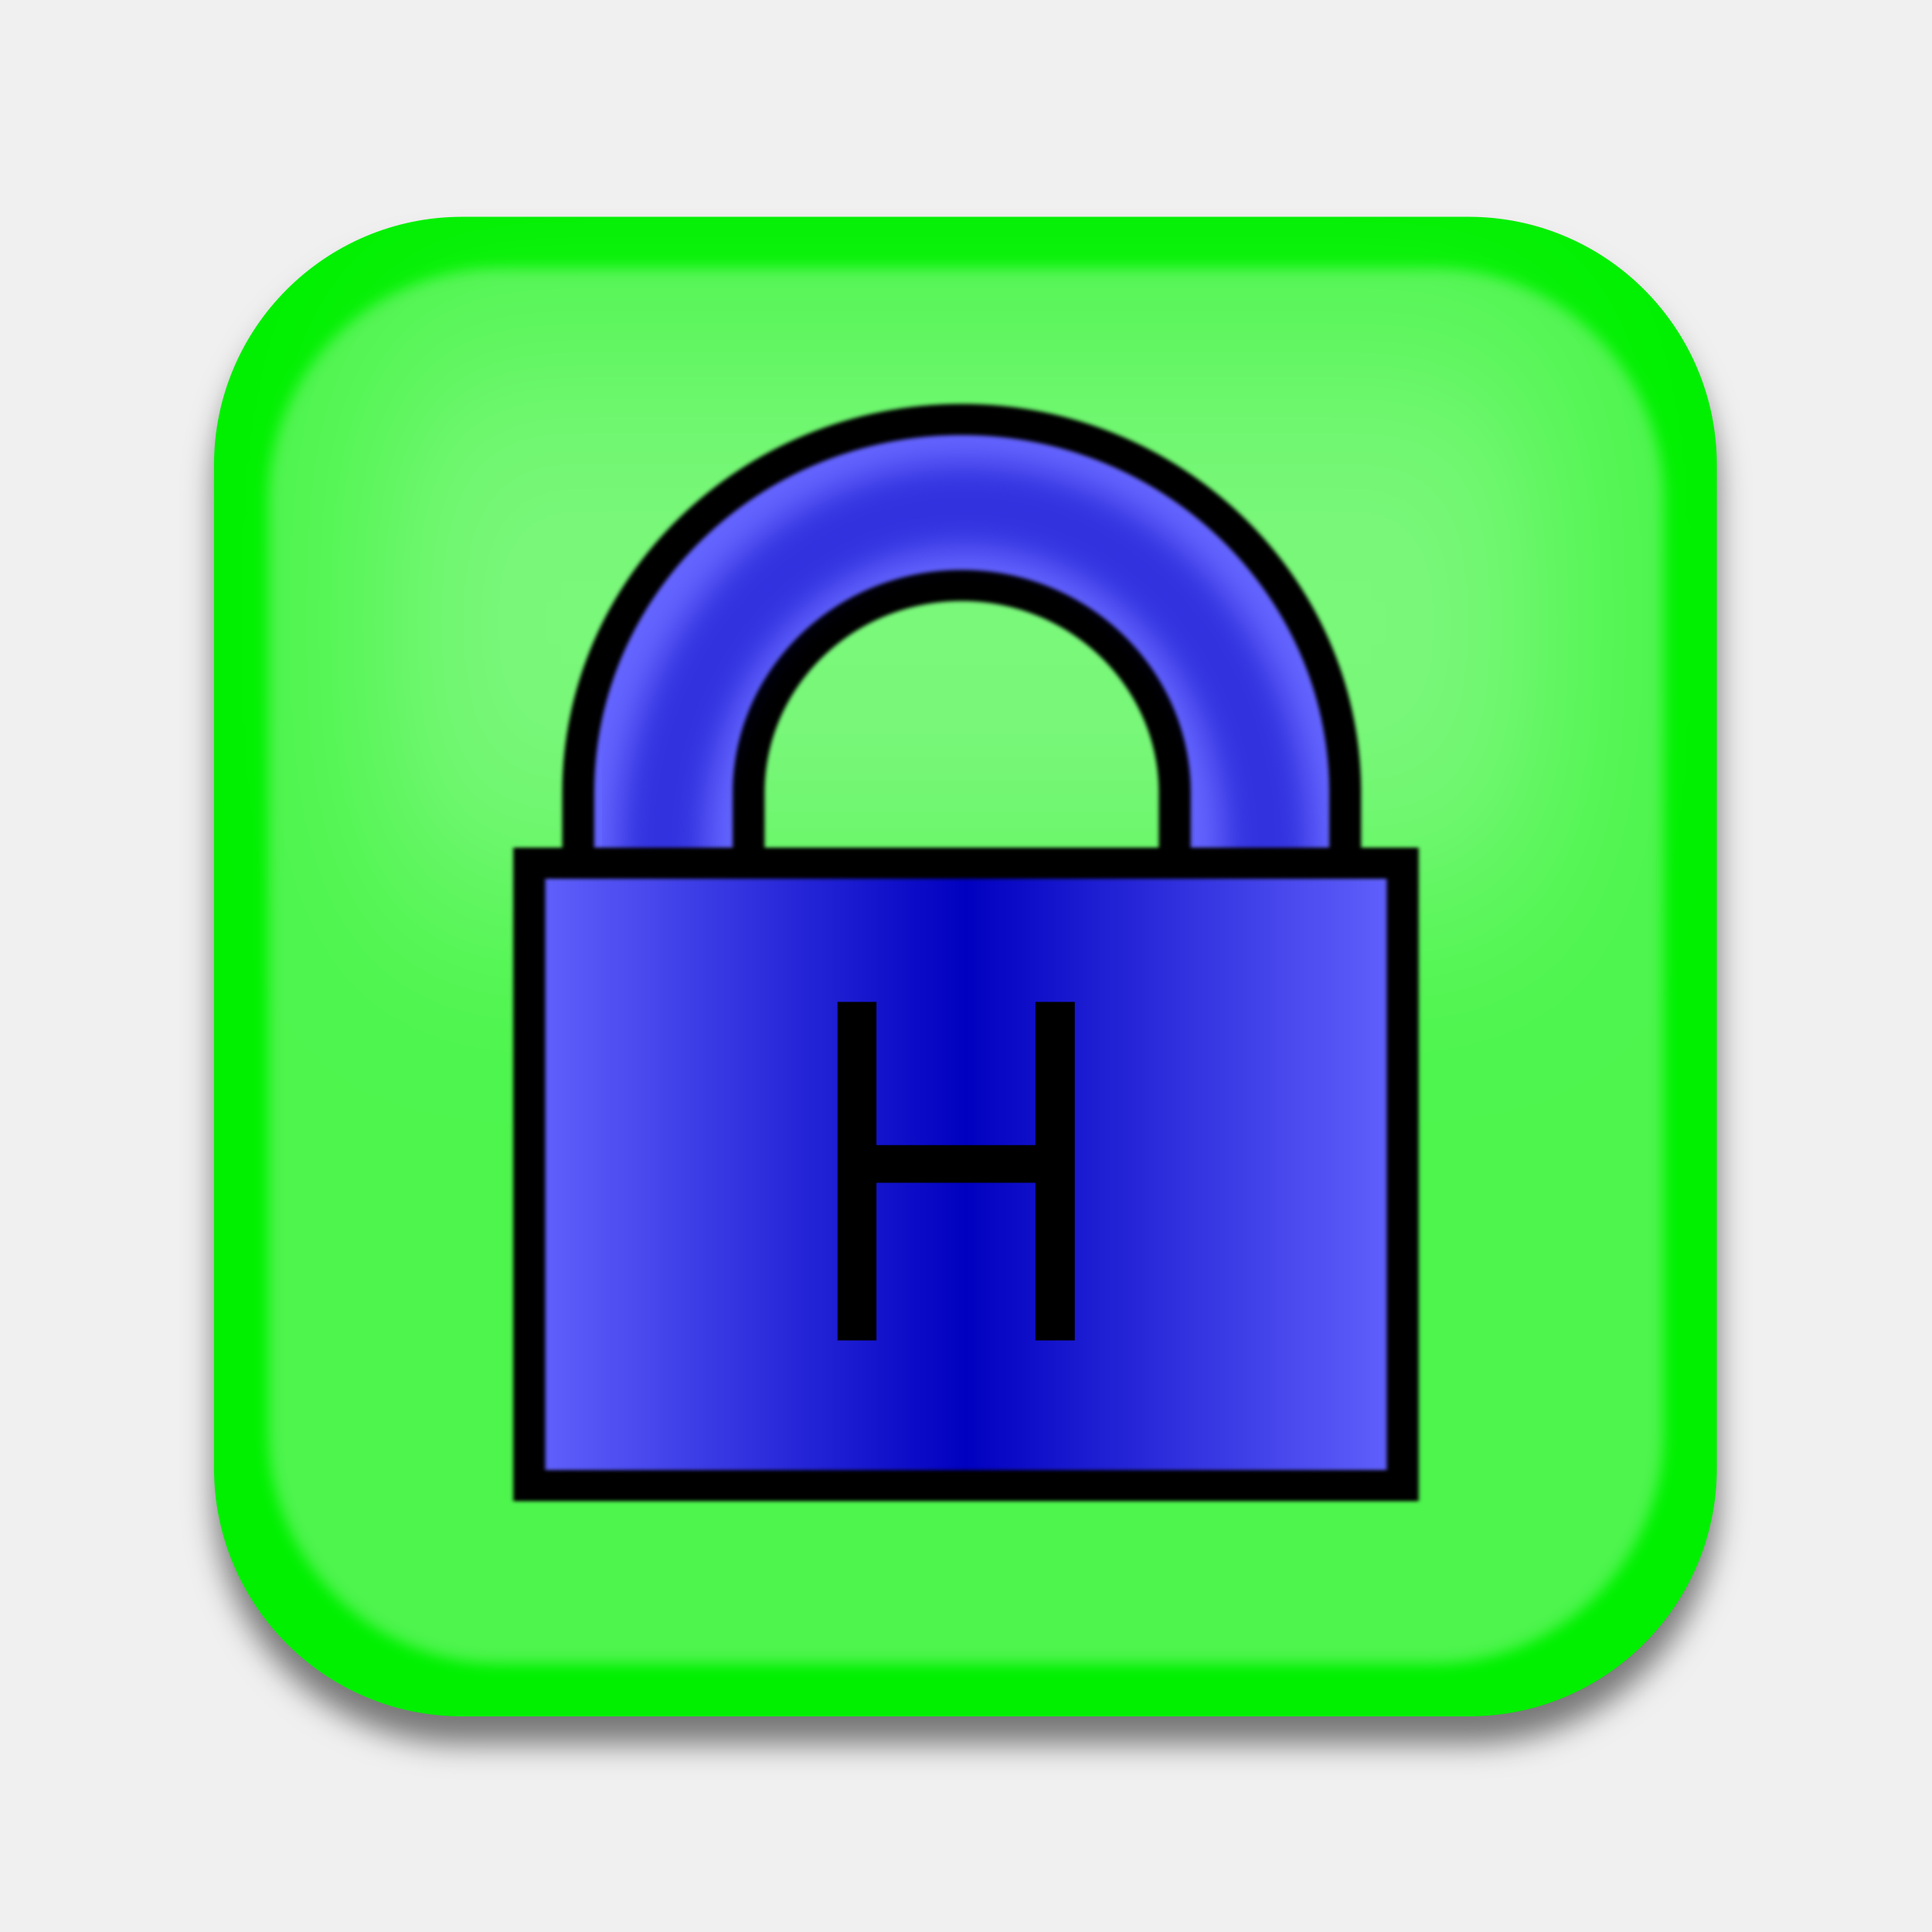
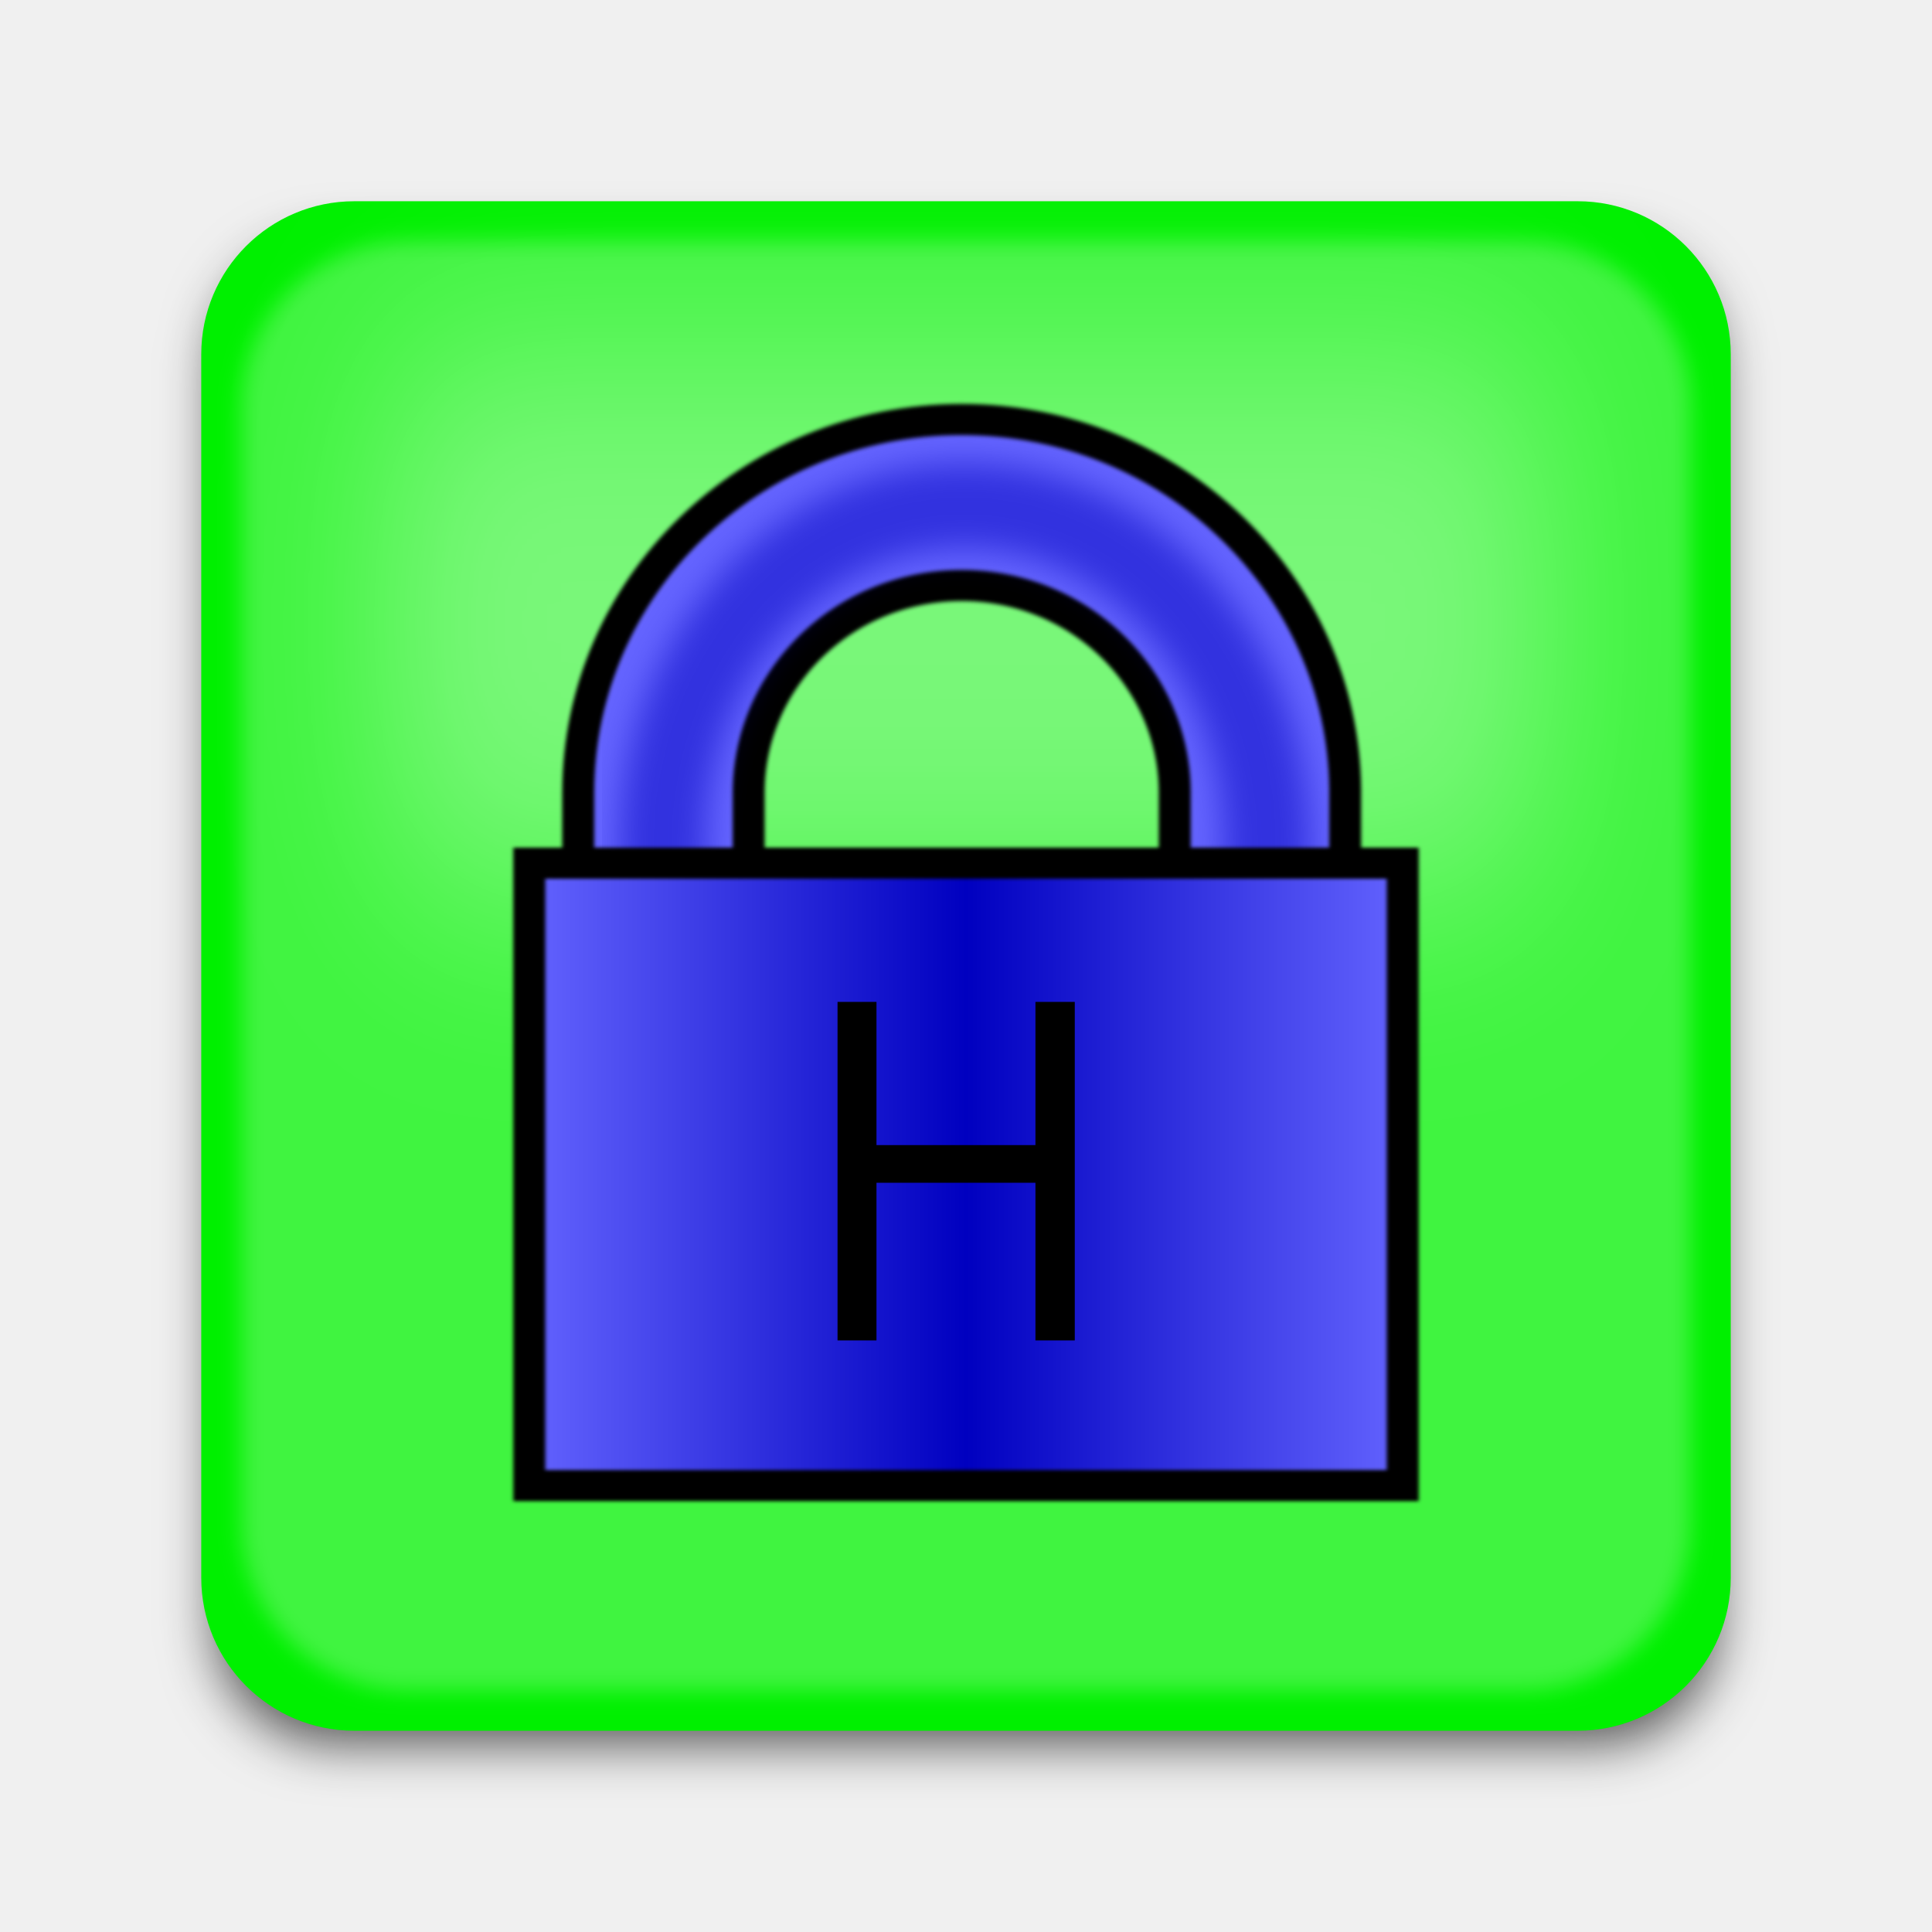
<svg xmlns="http://www.w3.org/2000/svg" xmlns:ns1="http://www.openswatchbook.org/uri/2009/osb" xmlns:xlink="http://www.w3.org/1999/xlink" width="72" height="72" id="svg2" version="1.1">
  <defs id="defs4">
    <linearGradient id="linearGradient3864" ns1:paint="gradient">
      <stop id="stop3866" offset="0" style="stop-color:#00c000;stop-opacity:1;" />
      <stop style="stop-color:#000000;stop-opacity:1" offset="0.563" id="stop3868" />
      <stop id="stop3870" offset="1" style="stop-color:#00ff80;stop-opacity:1;" />
    </linearGradient>
    <linearGradient id="linearGradient3797">
      <stop style="stop-color:#ffffff;stop-opacity:0.753;" offset="0" id="stop3799" />
      <stop style="stop-color:#ffffff;stop-opacity:0;" offset="1" id="stop3801" />
    </linearGradient>
    <linearGradient id="linearGradient5702">
      <stop id="stop3858" offset="0" style="stop-color:#00e100;stop-opacity:1;" />
      <stop style="stop-color:#00ff80;stop-opacity:1;" offset="1" id="stop5706" />
    </linearGradient>
    <linearGradient id="linearGradient5279" ns1:paint="solid">
      <stop style="stop-color:#000000;stop-opacity:1;" offset="0" id="stop5281" />
    </linearGradient>
    <linearGradient id="linearGradient3057">
      <stop style="stop-color:#6464ff;stop-opacity:1;" offset="0" id="stop3059" />
      <stop id="stop3065" offset="0.5" style="stop-color:#0000c0;stop-opacity:1;" />
      <stop style="stop-color:#6464ff;stop-opacity:1;" offset="1" id="stop3061" />
    </linearGradient>
    <linearGradient xlink:href="#linearGradient3057" id="linearGradient3063" x1="60" y1="899.862" x2="475" y2="899.862" gradientUnits="userSpaceOnUse" />
    <filter id="filter5403" color-interpolation-filters="sRGB">
      <feGaussianBlur stdDeviation="7.763" id="feGaussianBlur5405" />
    </filter>
    <filter id="filter5607" color-interpolation-filters="sRGB">
      <feGaussianBlur stdDeviation="0.925" id="feGaussianBlur5609" />
    </filter>
    <filter id="filter5611" color-interpolation-filters="sRGB">
      <feGaussianBlur stdDeviation="0.887" id="feGaussianBlur5613" />
    </filter>
    <filter id="filter5639" color-interpolation-filters="sRGB">
      <feGaussianBlur stdDeviation="0.747" id="feGaussianBlur5641" />
    </filter>
    <linearGradient xlink:href="#linearGradient3057" id="linearGradient5651" gradientUnits="userSpaceOnUse" x1="60" y1="899.862" x2="475" y2="899.862" />
    <radialGradient xlink:href="#linearGradient5702" id="radialGradient5710" cx="184.5" cy="333" fx="184.5" fy="333" r="173.5" gradientTransform="matrix(1,0,0,1.066282,0,-22.07205)" gradientUnits="userSpaceOnUse" />
    <radialGradient xlink:href="#linearGradient3797" id="radialGradient3803" cx="179.816" cy="733.67" fx="179.816" fy="733.67" r="184.593" gradientTransform="matrix(1.46576,-0.01366236,0.00713482,1.006153,-90.52291,1.933367)" gradientUnits="userSpaceOnUse" />
    <linearGradient xlink:href="#linearGradient5702" id="linearGradient3805" x1="64" y1="614.362" x2="65" y2="610.362" gradientUnits="userSpaceOnUse" />
    <linearGradient xlink:href="#linearGradient3057" id="linearGradient3813" gradientUnits="userSpaceOnUse" x1="60" y1="899.862" x2="475" y2="899.862" gradientTransform="translate(-519,-27)" />
    <linearGradient xlink:href="#linearGradient3057" id="linearGradient3834" gradientUnits="userSpaceOnUse" gradientTransform="translate(-519,-27)" x1="60" y1="899.862" x2="475" y2="899.862" />
    <linearGradient xlink:href="#linearGradient5702" id="linearGradient3836" gradientUnits="userSpaceOnUse" x1="64" y1="614.362" x2="65" y2="610.362" gradientTransform="matrix(0.1527378,0,0,0.1432432,63.31988,806.0535)" />
    <radialGradient xlink:href="#linearGradient3797" id="radialGradient3838" gradientUnits="userSpaceOnUse" gradientTransform="matrix(1.46576,-0.01366236,0.00713482,1.006153,-90.52291,1.933367)" cx="179.816" cy="733.67" fx="179.816" fy="733.67" r="184.593" />
    <linearGradient xlink:href="#linearGradient5702" id="linearGradient3848" gradientUnits="userSpaceOnUse" gradientTransform="matrix(0.1527378,0,0,0.1432432,63.31988,806.0535)" x1="64" y1="614.362" x2="65" y2="610.362" />
    <radialGradient xlink:href="#linearGradient3797" id="radialGradient3850" gradientUnits="userSpaceOnUse" gradientTransform="matrix(1.46576,-0.01366236,0.00713482,1.006153,-90.52291,1.933367)" cx="179.816" cy="733.67" fx="179.816" fy="733.67" r="184.593" />
-     <filter id="filter3922">
-       <feGaussianBlur stdDeviation="1.514" id="feGaussianBlur3924" />
-     </filter>
    <filter id="filter4020" x="-0.154" width="1.308" y="-0.46" height="1.921">
      <feGaussianBlur stdDeviation="2.789" id="feGaussianBlur4022" />
    </filter>
    <linearGradient xlink:href="#linearGradient3057" id="linearGradient4034" gradientUnits="userSpaceOnUse" gradientTransform="translate(-519,-27)" x1="60" y1="899.862" x2="475" y2="899.862" />
-     <filter id="filter3819">
-       <feGaussianBlur stdDeviation="0.26" id="feGaussianBlur3821" />
+     <filter id="filter3825">
+       <feGaussianBlur stdDeviation="0.405" id="feGaussianBlur3827" />
    </filter>
-     <filter id="filter3823">
-       <feGaussianBlur stdDeviation="0.559" id="feGaussianBlur3825" />
+     <filter id="filter3837">
+       <feGaussianBlur stdDeviation="0.979" id="feGaussianBlur3839" />
    </filter>
  </defs>
  <g id="layer1" transform="translate(-1.1328125e-6,-980.3622)">
-     <rect style="opacity:0.5;fill:#000000;fill-opacity:1;stroke:none;filter:url(#filter3823)" id="rect5653-1" width="56.005" height="55.885" x="8" y="989.477" ry="9.252" />
-     <rect style="fill:#00f000;fill-opacity:1;stroke:none" id="rect5653" width="56.005" height="55.885" x="7.976" y="988.442" ry="9.252" />
-     <rect style="opacity:0.6;fill:#ffffff;fill-opacity:0.502;stroke:none;filter:url(#filter3819)" id="rect5653-3" width="52" height="52" x="10" y="990.362" ry="8.609" />
-     <rect style="opacity:0.25;fill:#ffffff;fill-opacity:1;stroke:none;filter:url(#filter4020)" id="rect5653-3-5" width="43.514" height="14.539" x="14.302" y="997.431" ry="2.407" transform="matrix(1,0,0,1.395107,-0.05878812,-398.1034)" />
+     <rect style="opacity:0.65;fill:#000000;fill-opacity:1;stroke:none;filter:url(#filter3837)" id="rect5653-1" width="56.005" height="55.885" x="8" y="989.477" ry="4.529" />
+     <rect style="fill:#00f000;fill-opacity:1;stroke:none" id="rect5653" width="57" height="57" x="7.5" y="987.862" ry="5.705" />
+     <rect style="opacity:0.5;fill:#ffffff;fill-opacity:0.502;stroke:none;filter:url(#filter3825)" id="rect5653-3" width="54" height="54" x="9" y="989.362" ry="6.226" />
+     <rect style="opacity:0.3;fill:#ffffff;fill-opacity:1;stroke:none;filter:url(#filter4020)" id="rect5653-3-5" width="43.514" height="14.539" x="14.302" y="997.431" ry="3.379" transform="matrix(1,0,0,1.395107,-0.05878812,-398.1034)" />
    <path style="fill:#ffffff;fill-opacity:0.502;fill-rule:evenodd;stroke:#000000;stroke-width:10;stroke-linecap:butt;stroke-linejoin:miter;stroke-miterlimit:4;stroke-opacity:1;stroke-dasharray:none;filter:url(#filter5639)" d="m -251.5,790.051 c -34.16,0 -61.869,14.42 -61.869,32.22 0,14.725 18.973,27.136 44.86,30.986 l 0,111.745 34.017,0 0,-16.792 42.521,0 0,-50.376 -42.521,0 0,-44.577 c 25.887,-3.851 44.86,-16.262 44.86,-30.986 0,-17.799 -27.708,-32.22 -61.869,-32.22 z" id="path3734" transform="matrix(0.07939263,0,0,0.07732264,55.96725,956.6368)" />
    <path style="fill:#6464ff;fill-opacity:1;fill-rule:evenodd;stroke:#000000;stroke-width:15;stroke-linecap:butt;stroke-linejoin:miter;stroke-miterlimit:4;stroke-opacity:1;stroke-dasharray:none;marker-mid:none;filter:url(#filter5607)" d="m -253.52,509.025 c -99.411,-7.3e-4 -179.999,80.589 -180,180 l 0,200 80,0 0,-200 c 0,-55.228 44.772,-100 100,-100 54.927,0 99.515,44.281 100,99.094 0.003,0.301 0,0.605 0,0.906 l 0,198.188 80,0 0,-199.812 c -5.7e-4,-0.062 6.3e-4,-0.125 0,-0.188 -0.993,-98.685 -81.287,-178.187 -180,-178.188 z" id="path2906" transform="matrix(0.07939263,0,0,0.07732264,55.96725,956.6368)" />
    <path style="fill:none;stroke:#0000c0;stroke-width:40;stroke-linecap:butt;stroke-linejoin:round;stroke-miterlimit:4;stroke-opacity:0.502;stroke-dasharray:none;filter:url(#filter5403)" d="m -439.903,931.648 0,-177.484 c -4.5e-4,-0.056 4.9e-4,-0.111 0,-0.167 -0.782,-87.657 -64.012,-158.275 -141.747,-158.275 -78.285,-6.5e-4 -141.747,71.583 -141.747,159.885 l 0,177.65" id="path2906-7" transform="matrix(0.07939263,0,0,0.07880991,82.12935,952.2571)" />
    <rect style="fill:url(#linearGradient4034);fill-rule:evenodd;stroke:#000000;stroke-width:15;stroke-linecap:butt;stroke-linejoin:miter;stroke-miterlimit:4;stroke-opacity:1;stroke-dasharray:none;filter:url(#filter5611)" id="rect2934" width="410" height="300" x="-456.5" y="722.862" transform="matrix(0.07939263,0,0,0.07732264,55.96725,956.6368)" />
    <text xml:space="preserve" style="font-size:16.913px;font-style:normal;font-weight:normal;line-height:125%;letter-spacing:0px;word-spacing:0px;fill:#000000;fill-opacity:1;stroke:none;font-family:Sans" x="30.961" y="986.421" id="text3046" transform="scale(0.9573978,1.044498)">
      <tspan id="tspan3048" x="30.961" y="986.421">H</tspan>
    </text>
  </g>
</svg>
